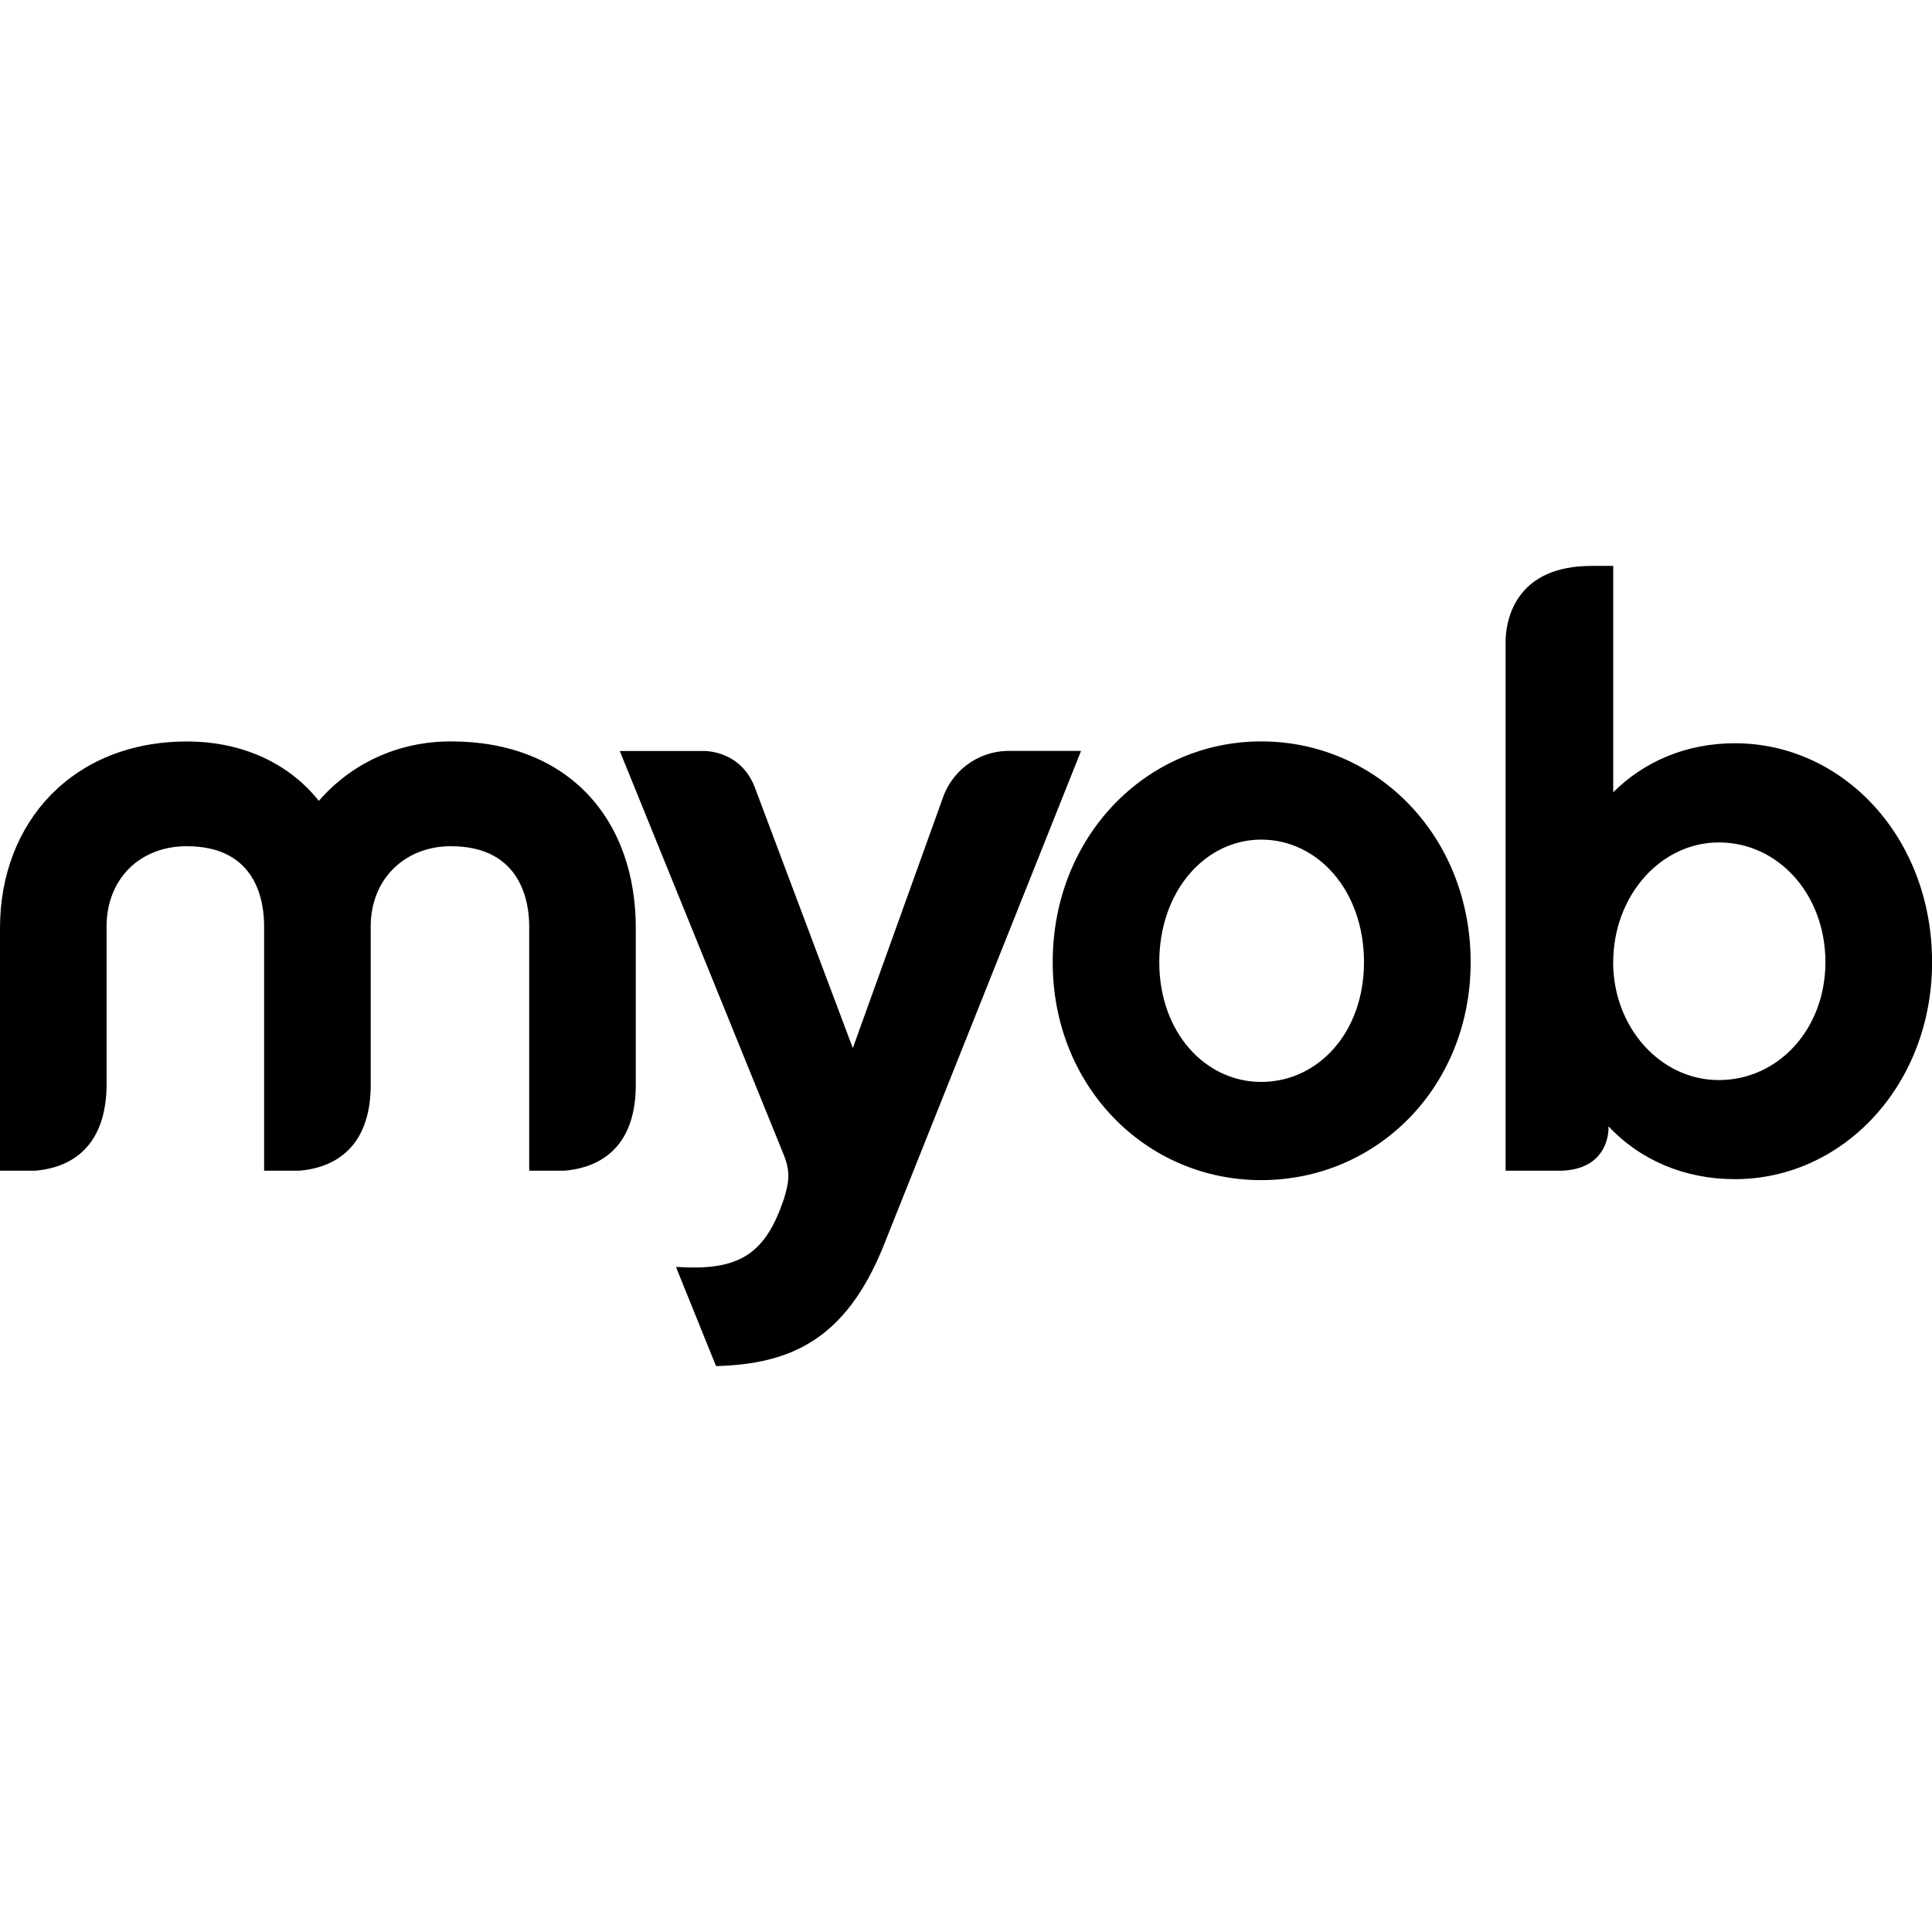
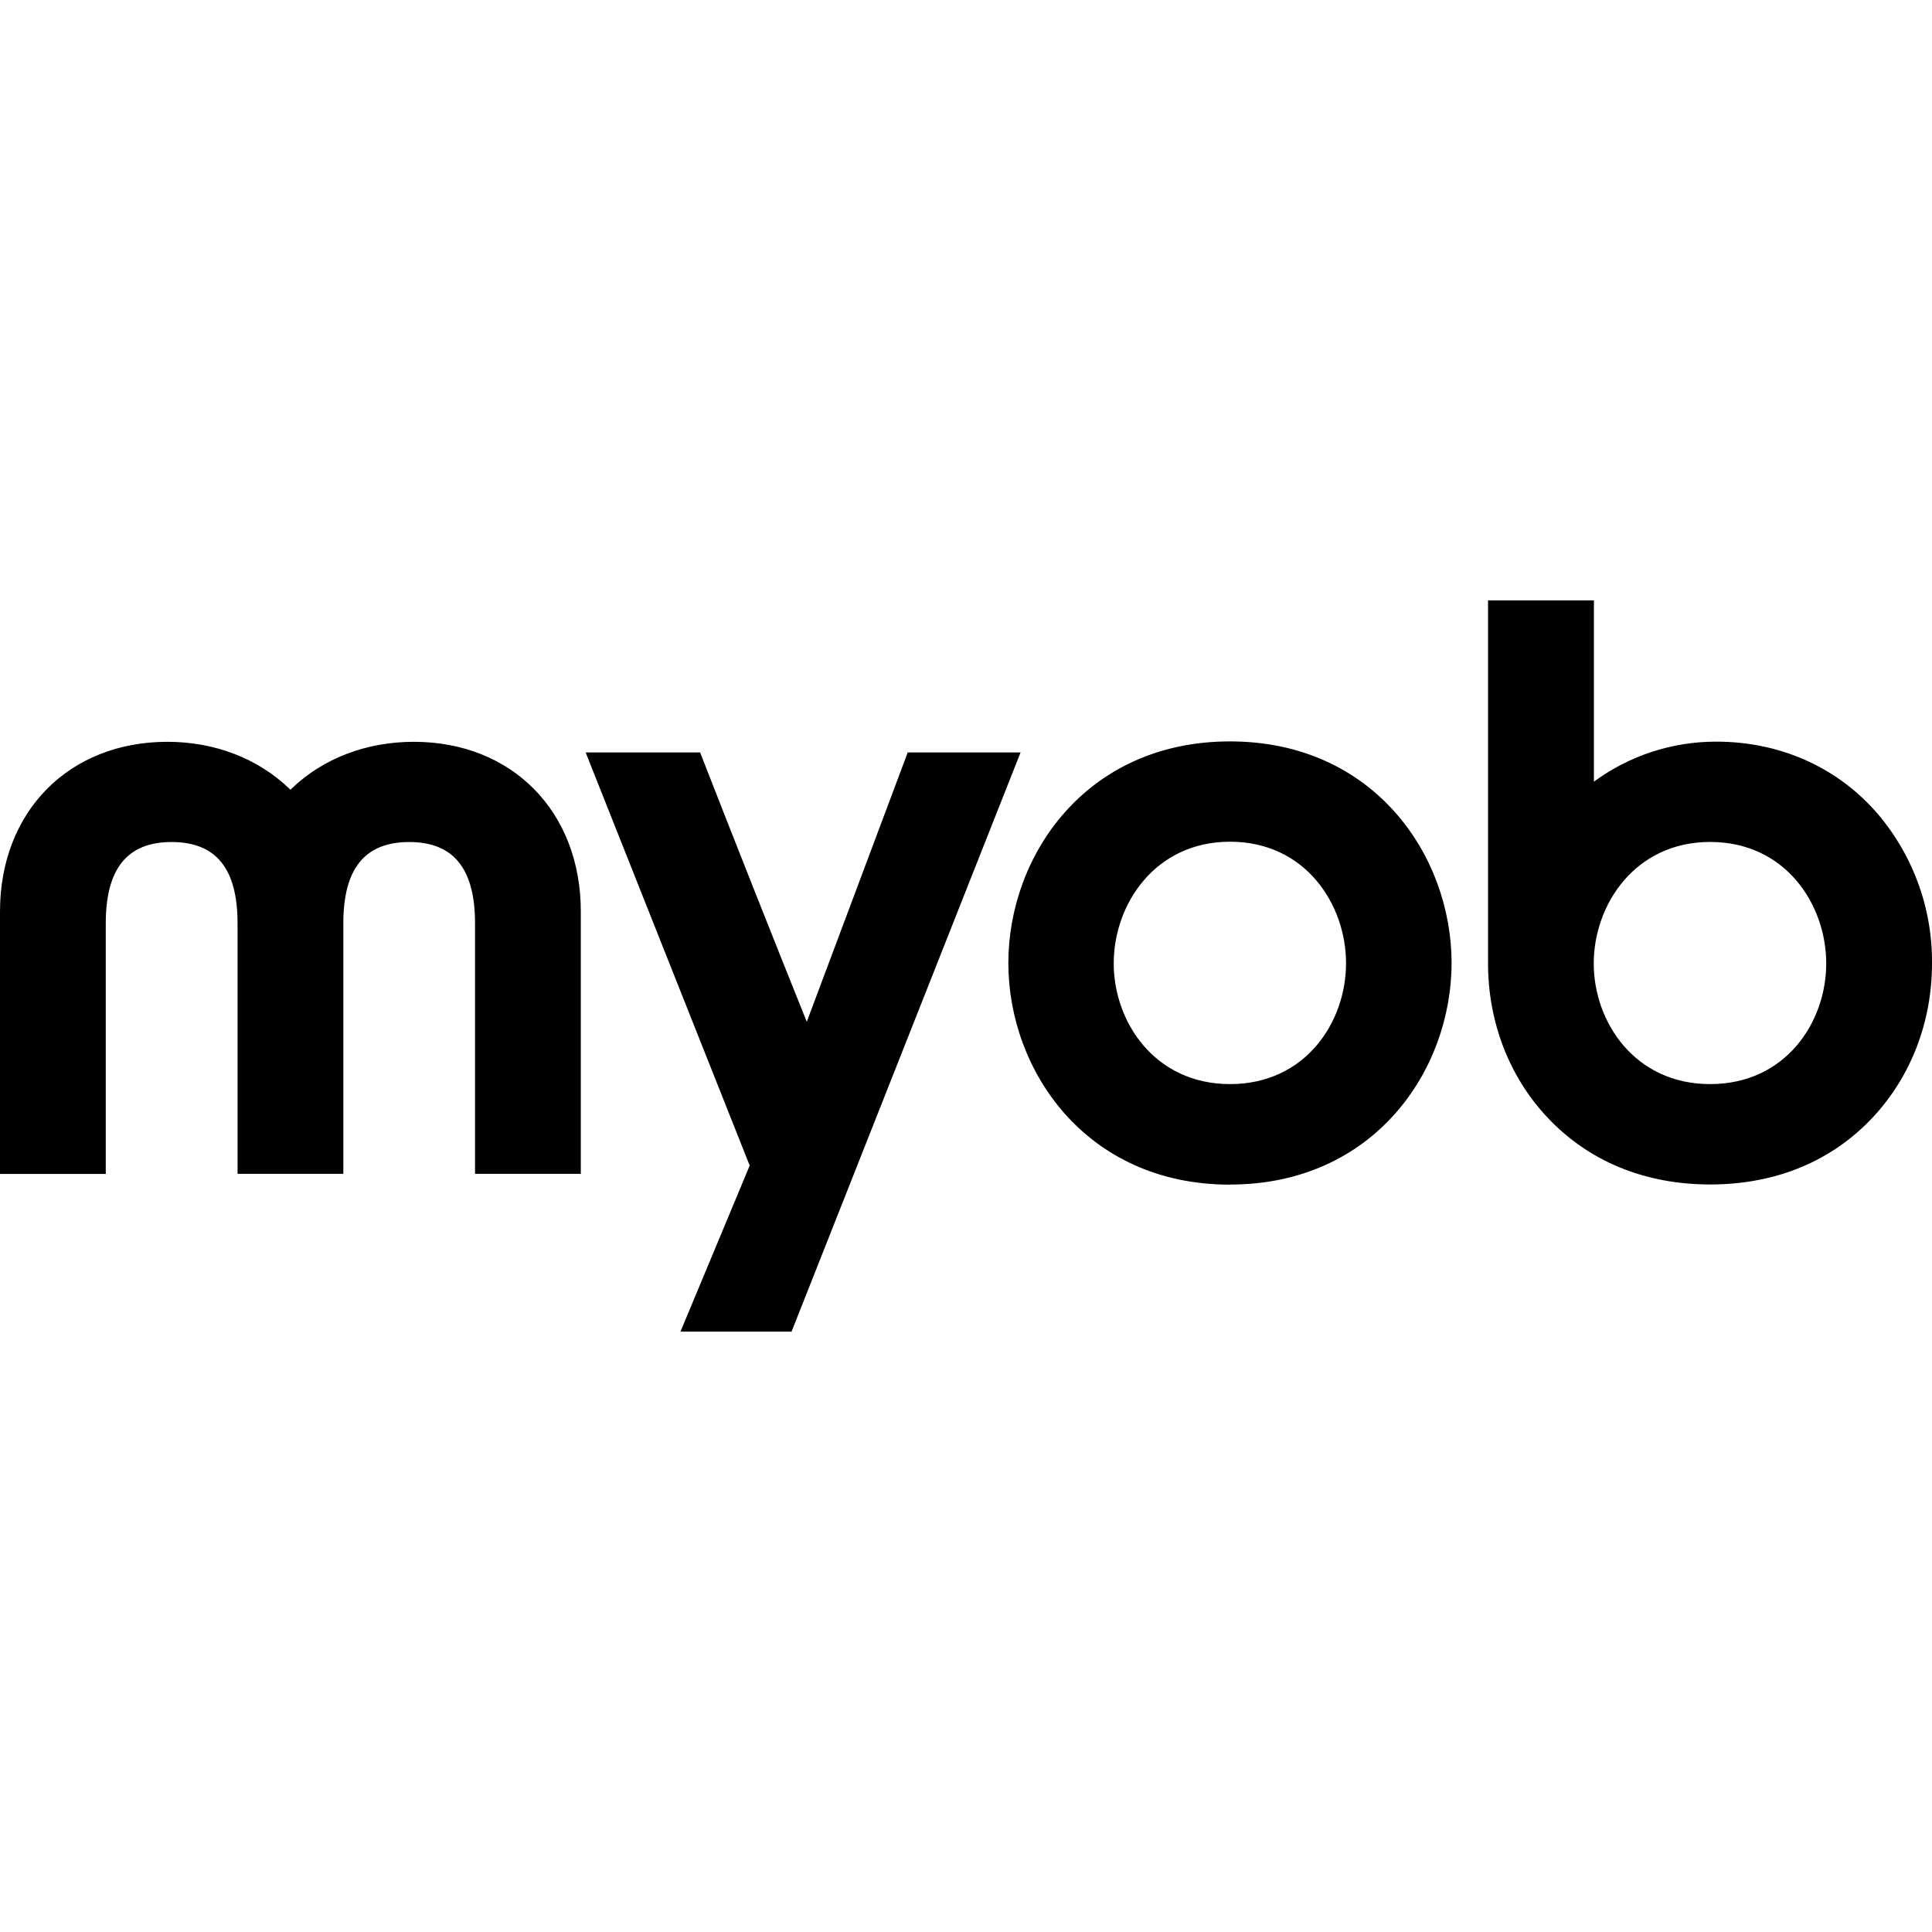
<svg xmlns="http://www.w3.org/2000/svg" viewBox="0 0 24 24">
-   <path d="M19.77 7.031c-.903 0-1.055.61-1.067.914v6.598h.633c.516.012.633-.316.645-.504v-.047c.398.422.949.656 1.57.656 1.347 0 2.449-1.171 2.449-2.695 0-1.547-1.102-2.719-2.45-2.719-.597 0-1.124.223-1.51.61V7.03zm.27 4.922c0-.82.585-1.488 1.312-1.488.738 0 1.324.644 1.324 1.488 0 .832-.586 1.465-1.324 1.465-.727 0-1.313-.656-1.313-1.465m-6.962 0c0 1.547 1.16 2.707 2.59 2.707 1.441 0 2.602-1.16 2.602-2.707 0-1.559-1.16-2.742-2.602-2.742-1.43 0-2.59 1.183-2.59 2.742m1.324 0c0-.89.575-1.523 1.266-1.523.703 0 1.277.632 1.277 1.523 0 .879-.574 1.488-1.277 1.488-.691 0-1.266-.609-1.266-1.488M3.961 9.95c-.363-.457-.937-.738-1.64-.738C.913 9.21 0 10.207 0 11.53v3.012h.434c.293-.023.867-.164.89-1.031v-2.004c0-.586.41-.996.996-.996.88 0 .961.703.961.996v3.035h.434c.293-.023.867-.164.89-1.02v-2.015c0-.586.422-.996.996-.996.88 0 .973.703.973.996v3.035h.434c.293-.023.879-.164.89-1.043V11.53c0-1.36-.843-2.32-2.296-2.32-.668 0-1.243.281-1.641.738zm7.746-.023-1.113 3.093-1.207-3.21c-.176-.504-.656-.481-.656-.481H7.699l2.051 5.051c0-.012 0-.012-.012-.012 0 0 .012 0 .012.012s.012.023.012.023l-.012-.023c.07.2.047.316-.012.516l-.047.129c-.234.597-.574.761-1.289.714v.012l.493 1.219c.925-.024 1.605-.328 2.074-1.477l2.46-6.164h-.925a.87.87 0 0 0-.797.598zM19.77 7.03c-.903 0-1.055.61-1.067.914v6.598h.633c.516.012.633-.316.645-.504v-.047c.398.422.949.656 1.57.656 1.348 0 2.45-1.172 2.45-2.695 0-1.547-1.103-2.719-2.45-2.719-.598 0-1.125.223-1.512.61V7.03zm.27 4.922c0-.82.585-1.488 1.312-1.488.738 0 1.324.644 1.324 1.488 0 .832-.586 1.465-1.324 1.465-.727 0-1.313-.656-1.313-1.465m-6.962 0c0 1.547 1.16 2.707 2.59 2.707 1.442 0 2.602-1.16 2.602-2.707 0-1.559-1.16-2.742-2.602-2.742-1.43 0-2.59 1.183-2.59 2.742m1.324 0c0-.89.575-1.523 1.266-1.523.703 0 1.277.632 1.277 1.523 0 .879-.574 1.488-1.277 1.488-.691 0-1.266-.61-1.266-1.488M3.961 9.949c-.363-.457-.937-.738-1.64-.738-1.407 0-2.321.996-2.321 2.32v3.012h.434c.293-.023.867-.164.89-1.031v-2.004c0-.586.41-.996.996-.996.88 0 .961.703.961.996v3.035h.434c.293-.023.867-.164.89-1.02v-2.015c0-.586.422-.996.996-.996.88 0 .973.703.973.996v3.035h.434c.293-.023.879-.164.89-1.043v-1.969c0-1.36-.843-2.32-2.296-2.32-.668 0-1.243.281-1.641.738zm7.746-.023-1.113 3.094-1.207-3.211c-.176-.504-.656-.48-.656-.48H7.699l2.051 5.05c0-.012 0-.012-.012-.012 0 0 .012 0 .012.012s.012.023.012.023l-.012-.023c.07.2.047.316-.012.516l-.047.128c-.234.598-.574.762-1.289.715v.012l.493 1.219c.925-.024 1.605-.328 2.074-1.477l2.46-6.164h-.925a.87.87 0 0 0-.797.598z" />
+   <path d="m11.276 9.347-1.254 3.346a366 366 0 0 1-1.325-3.346H7.275l2.038 5.132-.86 2.063h1.38l2.845-7.195ZM5.083 10.46c.551 0 .818.33.818 1.01v3.112h1.314v-3.259c0-1.241-.853-2.108-2.075-2.108-.588 0-1.127.206-1.516.58l-.016.015-.016-.015c-.39-.374-.926-.58-1.512-.58-1.225 0-2.08.867-2.08 2.108v3.26h1.314V11.47c0-.68.267-1.01.818-1.01.552 0 .819.33.819 1.01v3.112h1.314V11.47c0-.68.267-1.01.819-1.01zm18.2-.398c-.494-.547-1.191-.849-1.962-.849a2.56 2.56 0 0 0-1.521.497V7.458h-1.315v4.51c0 .721.258 1.396.725 1.9.512.553 1.215.846 2.035.846.819 0 1.52-.293 2.03-.845.467-.505.725-1.18.725-1.9a2.83 2.83 0 0 0-.717-1.908Zm-2.039 3.405c-.937 0-1.446-.772-1.446-1.499 0-.726.51-1.509 1.446-1.509.937 0 1.442.778 1.442 1.51 0 .73-.505 1.498-1.442 1.498m-5.965 1.248c1.788 0 2.753-1.418 2.753-2.753 0-1.334-.965-2.752-2.753-2.752s-2.753 1.418-2.753 2.753.964 2.753 2.753 2.753zm.001-1.248c-.936 0-1.445-.773-1.445-1.5 0-.728.509-1.511 1.445-1.511s1.441.778 1.441 1.51c0 .733-.505 1.501-1.441 1.501" />
</svg>
